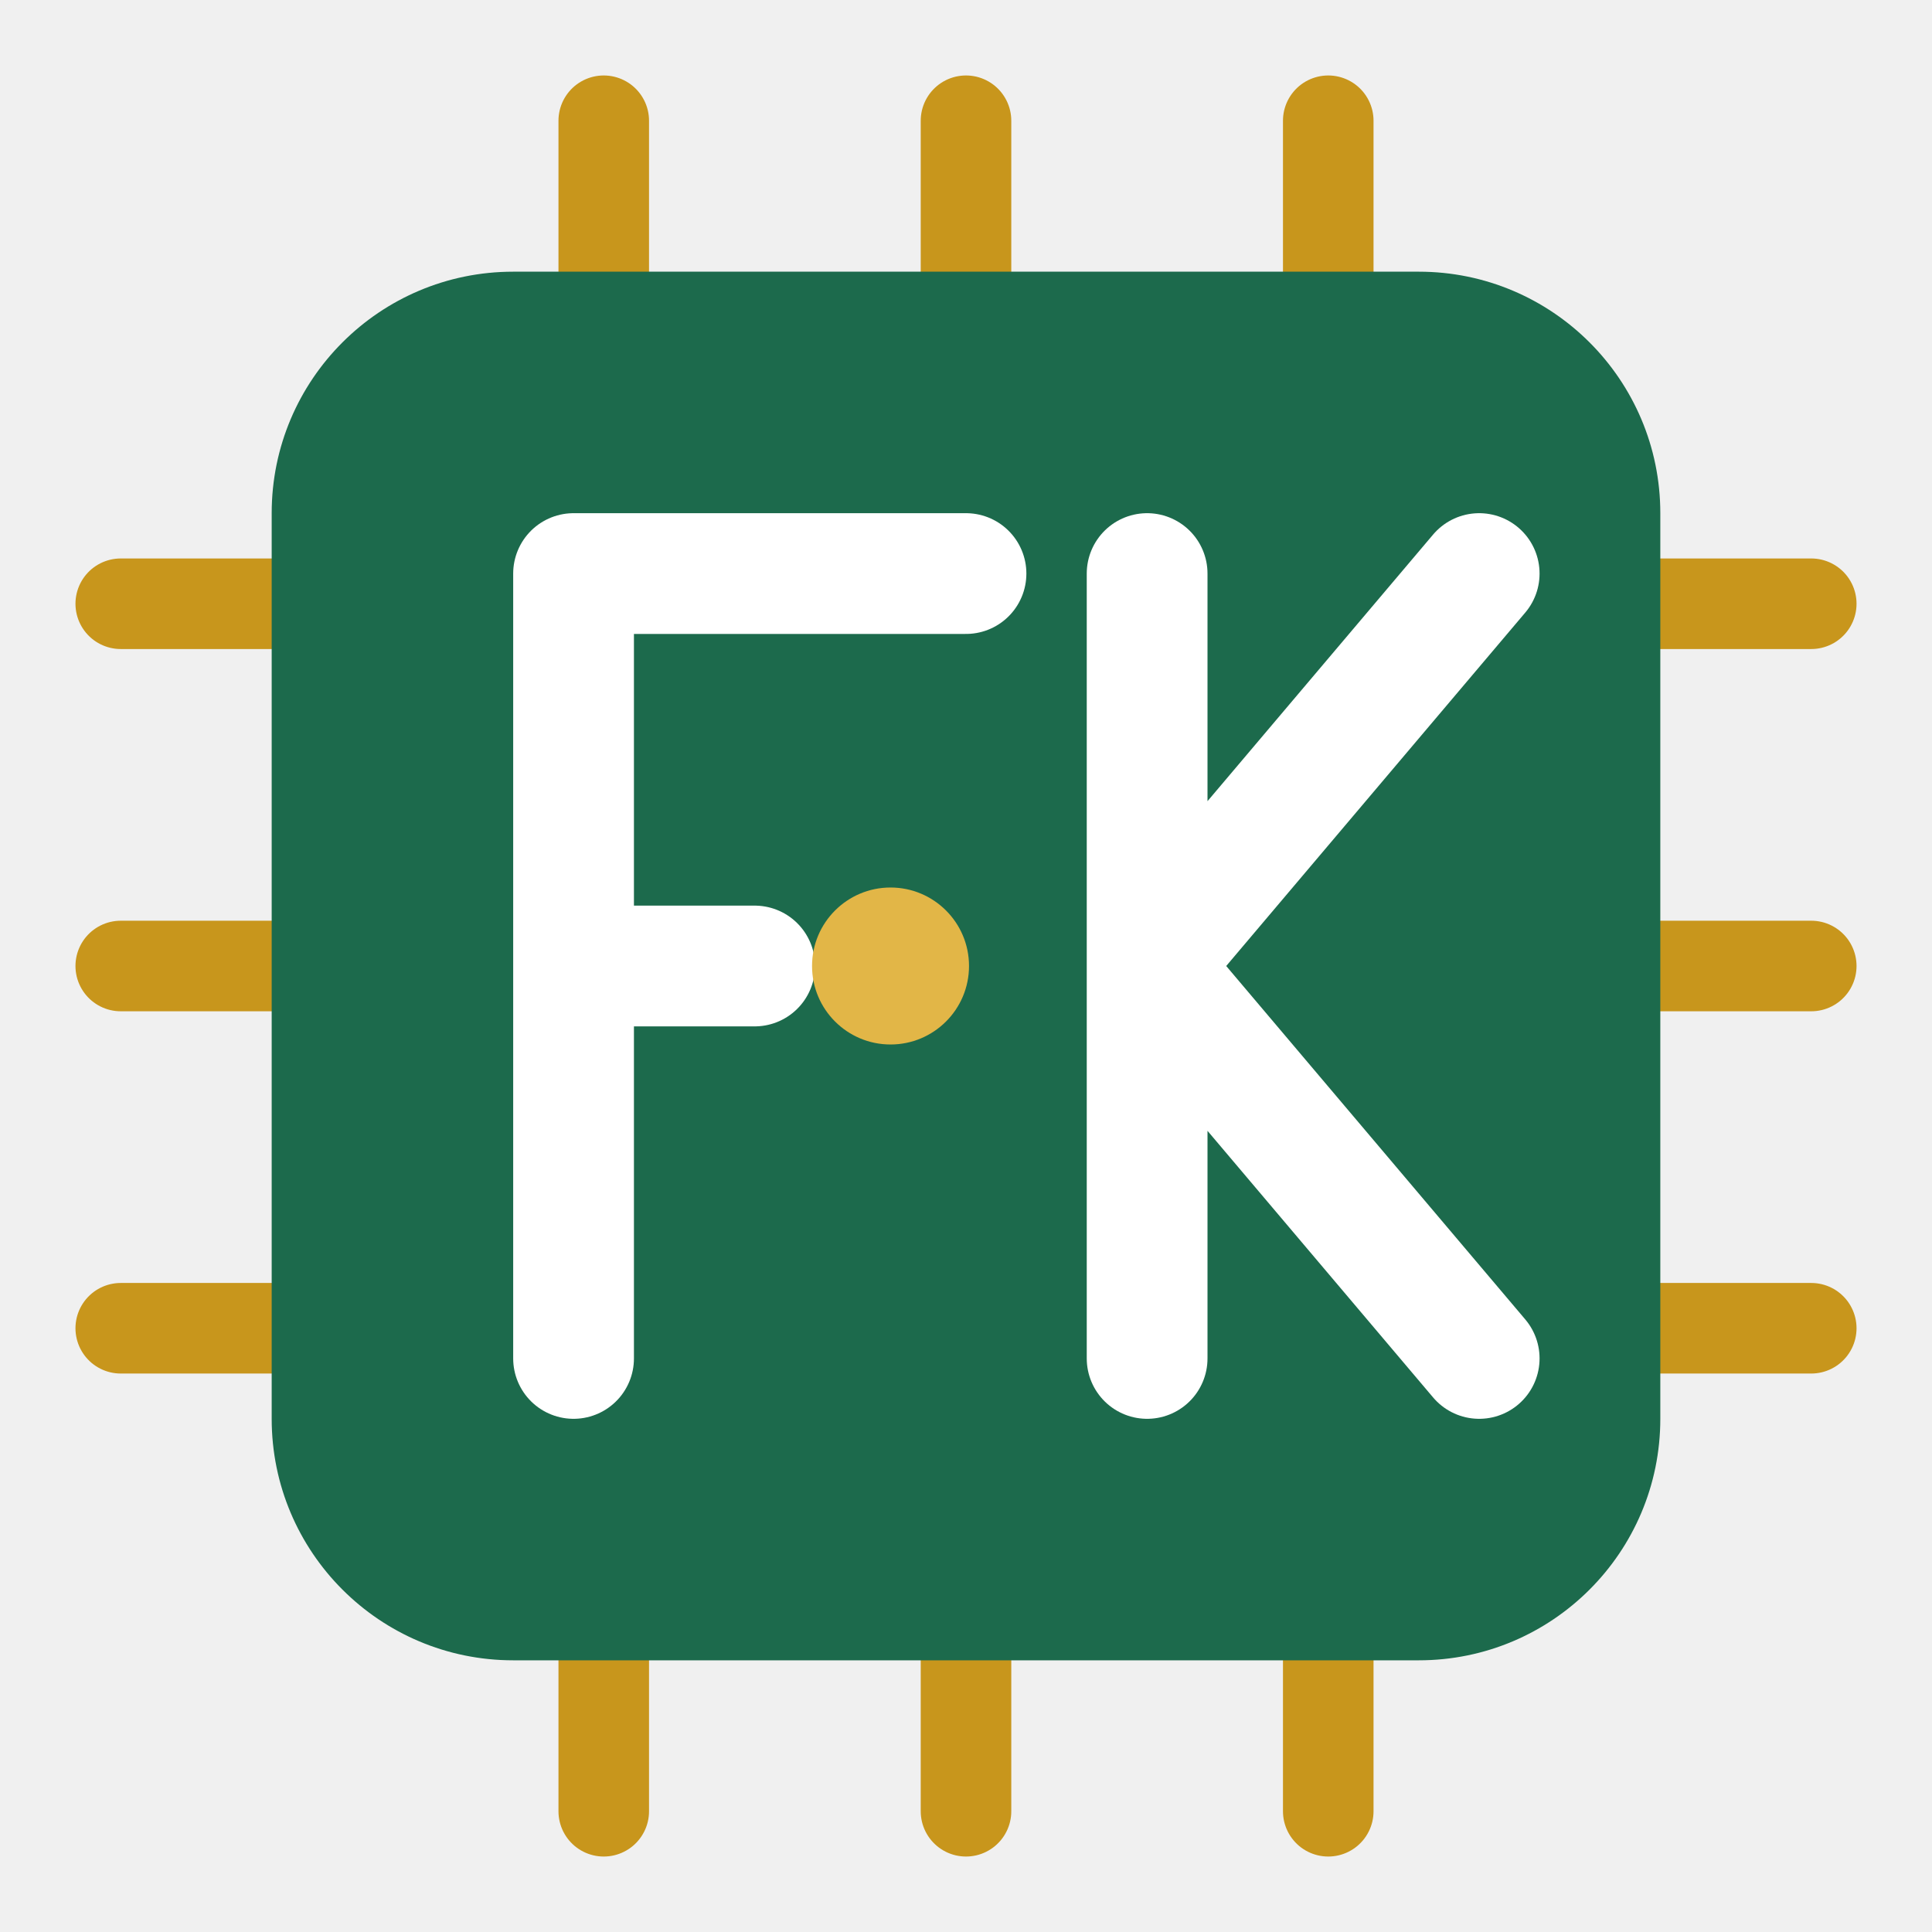
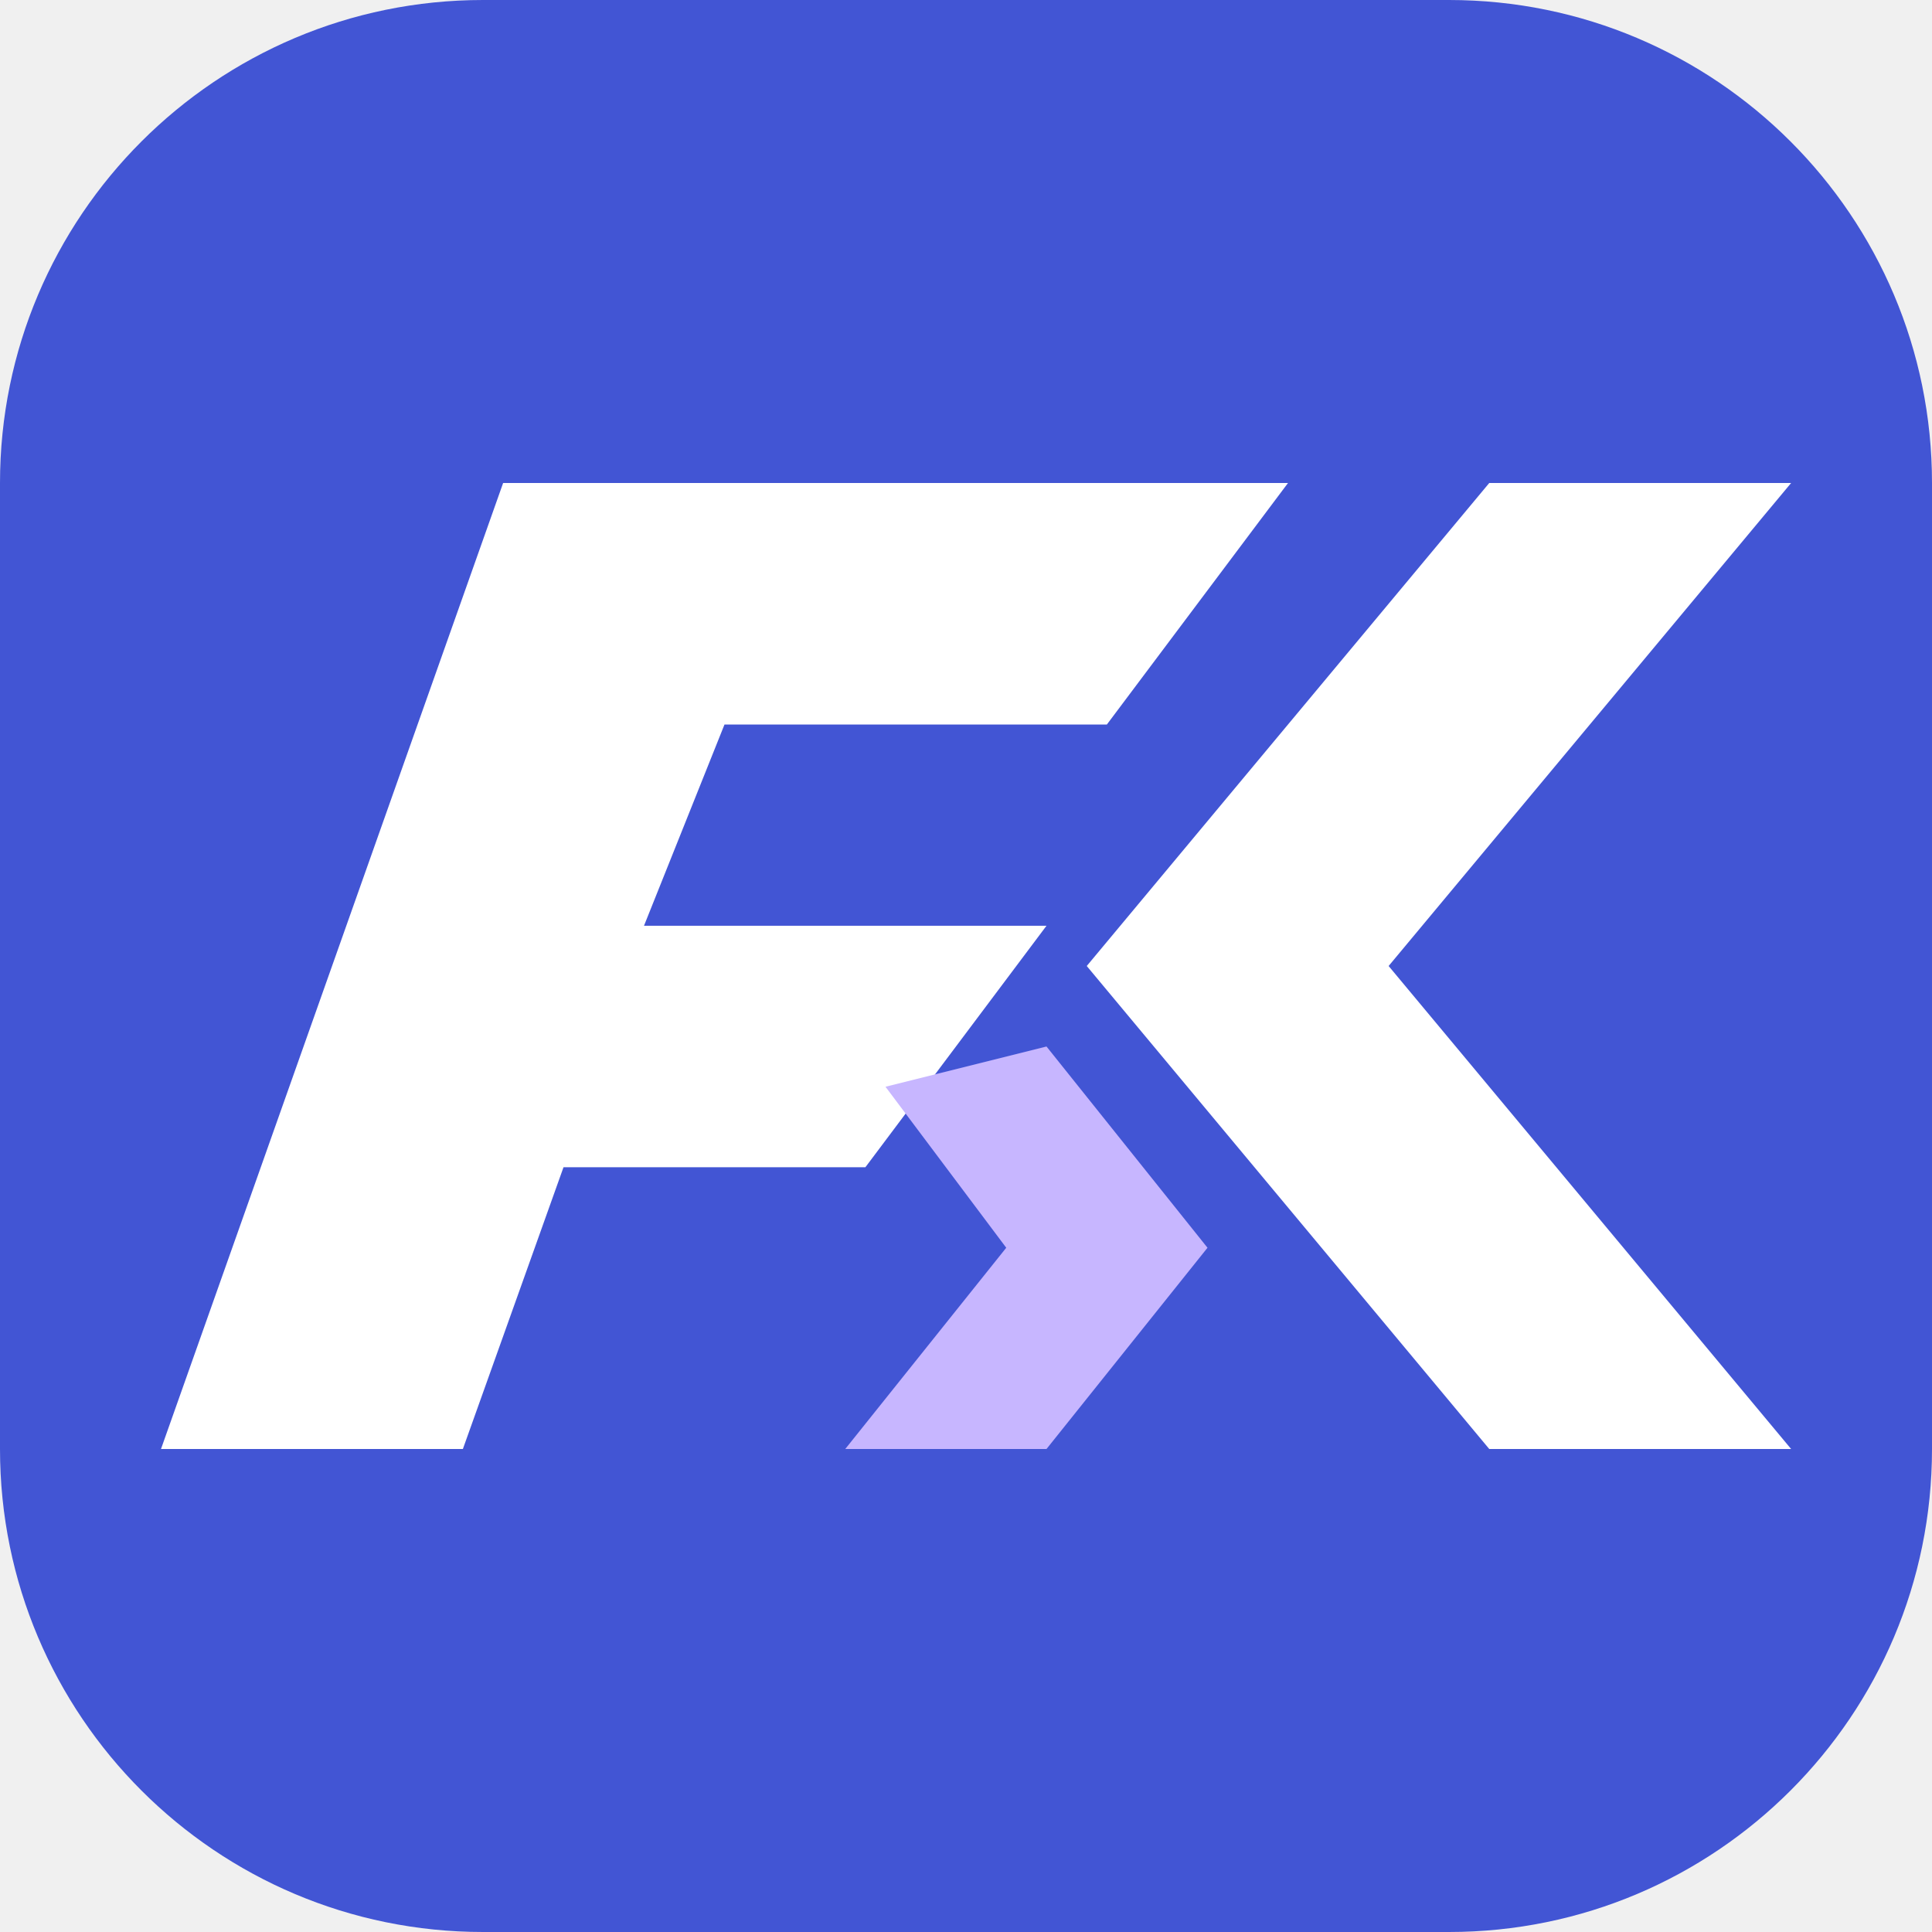
- <svg xmlns="http://www.w3.org/2000/svg" viewBox="0 0 64 64">
-   <g stroke="#C8961C" stroke-width="3" stroke-linecap="round">
-     <path d="M20 4v6M32 4v6M44 4v6M20 54v6M32 54v6M44 54v6M4 20h6M4 32h6M4 44h6M54 20h6M54 32h6M54 44h6" />
+ <svg xmlns="http://www.w3.org/2000/svg" viewBox="0 0 96 96">
+   <rect width="96" height="96" rx="24" fill="#4255d4" />
+   <g transform="translate(8 24)">
+     <path d="M0 48 17 0h39L47 12H28l-4 10h20l-9 12H20l-5 14Z" fill="#ffffff" />
+     <path d="m66 0-20 24 20 24h15L61 24 81 0Z" fill="#ffffff" />
+     <path d="m44 28 8 10-8 10H34l8-10-6-8Z" fill="#c7b6ff" />
  </g>
-   <rect x="9" y="9" width="46" height="46" rx="8" fill="#1C6A4C" />
-   <g fill="none" stroke="#fff" stroke-width="4" stroke-linecap="round" stroke-linejoin="round">
-     <path d="M19 45V19h13M19 32h6" />
-     <path d="M38 19v26M49 19L38 32l11 13" />
-   </g>
-   <circle cx="29.5" cy="32" r="2.6" fill="#E2B647" />
</svg>
